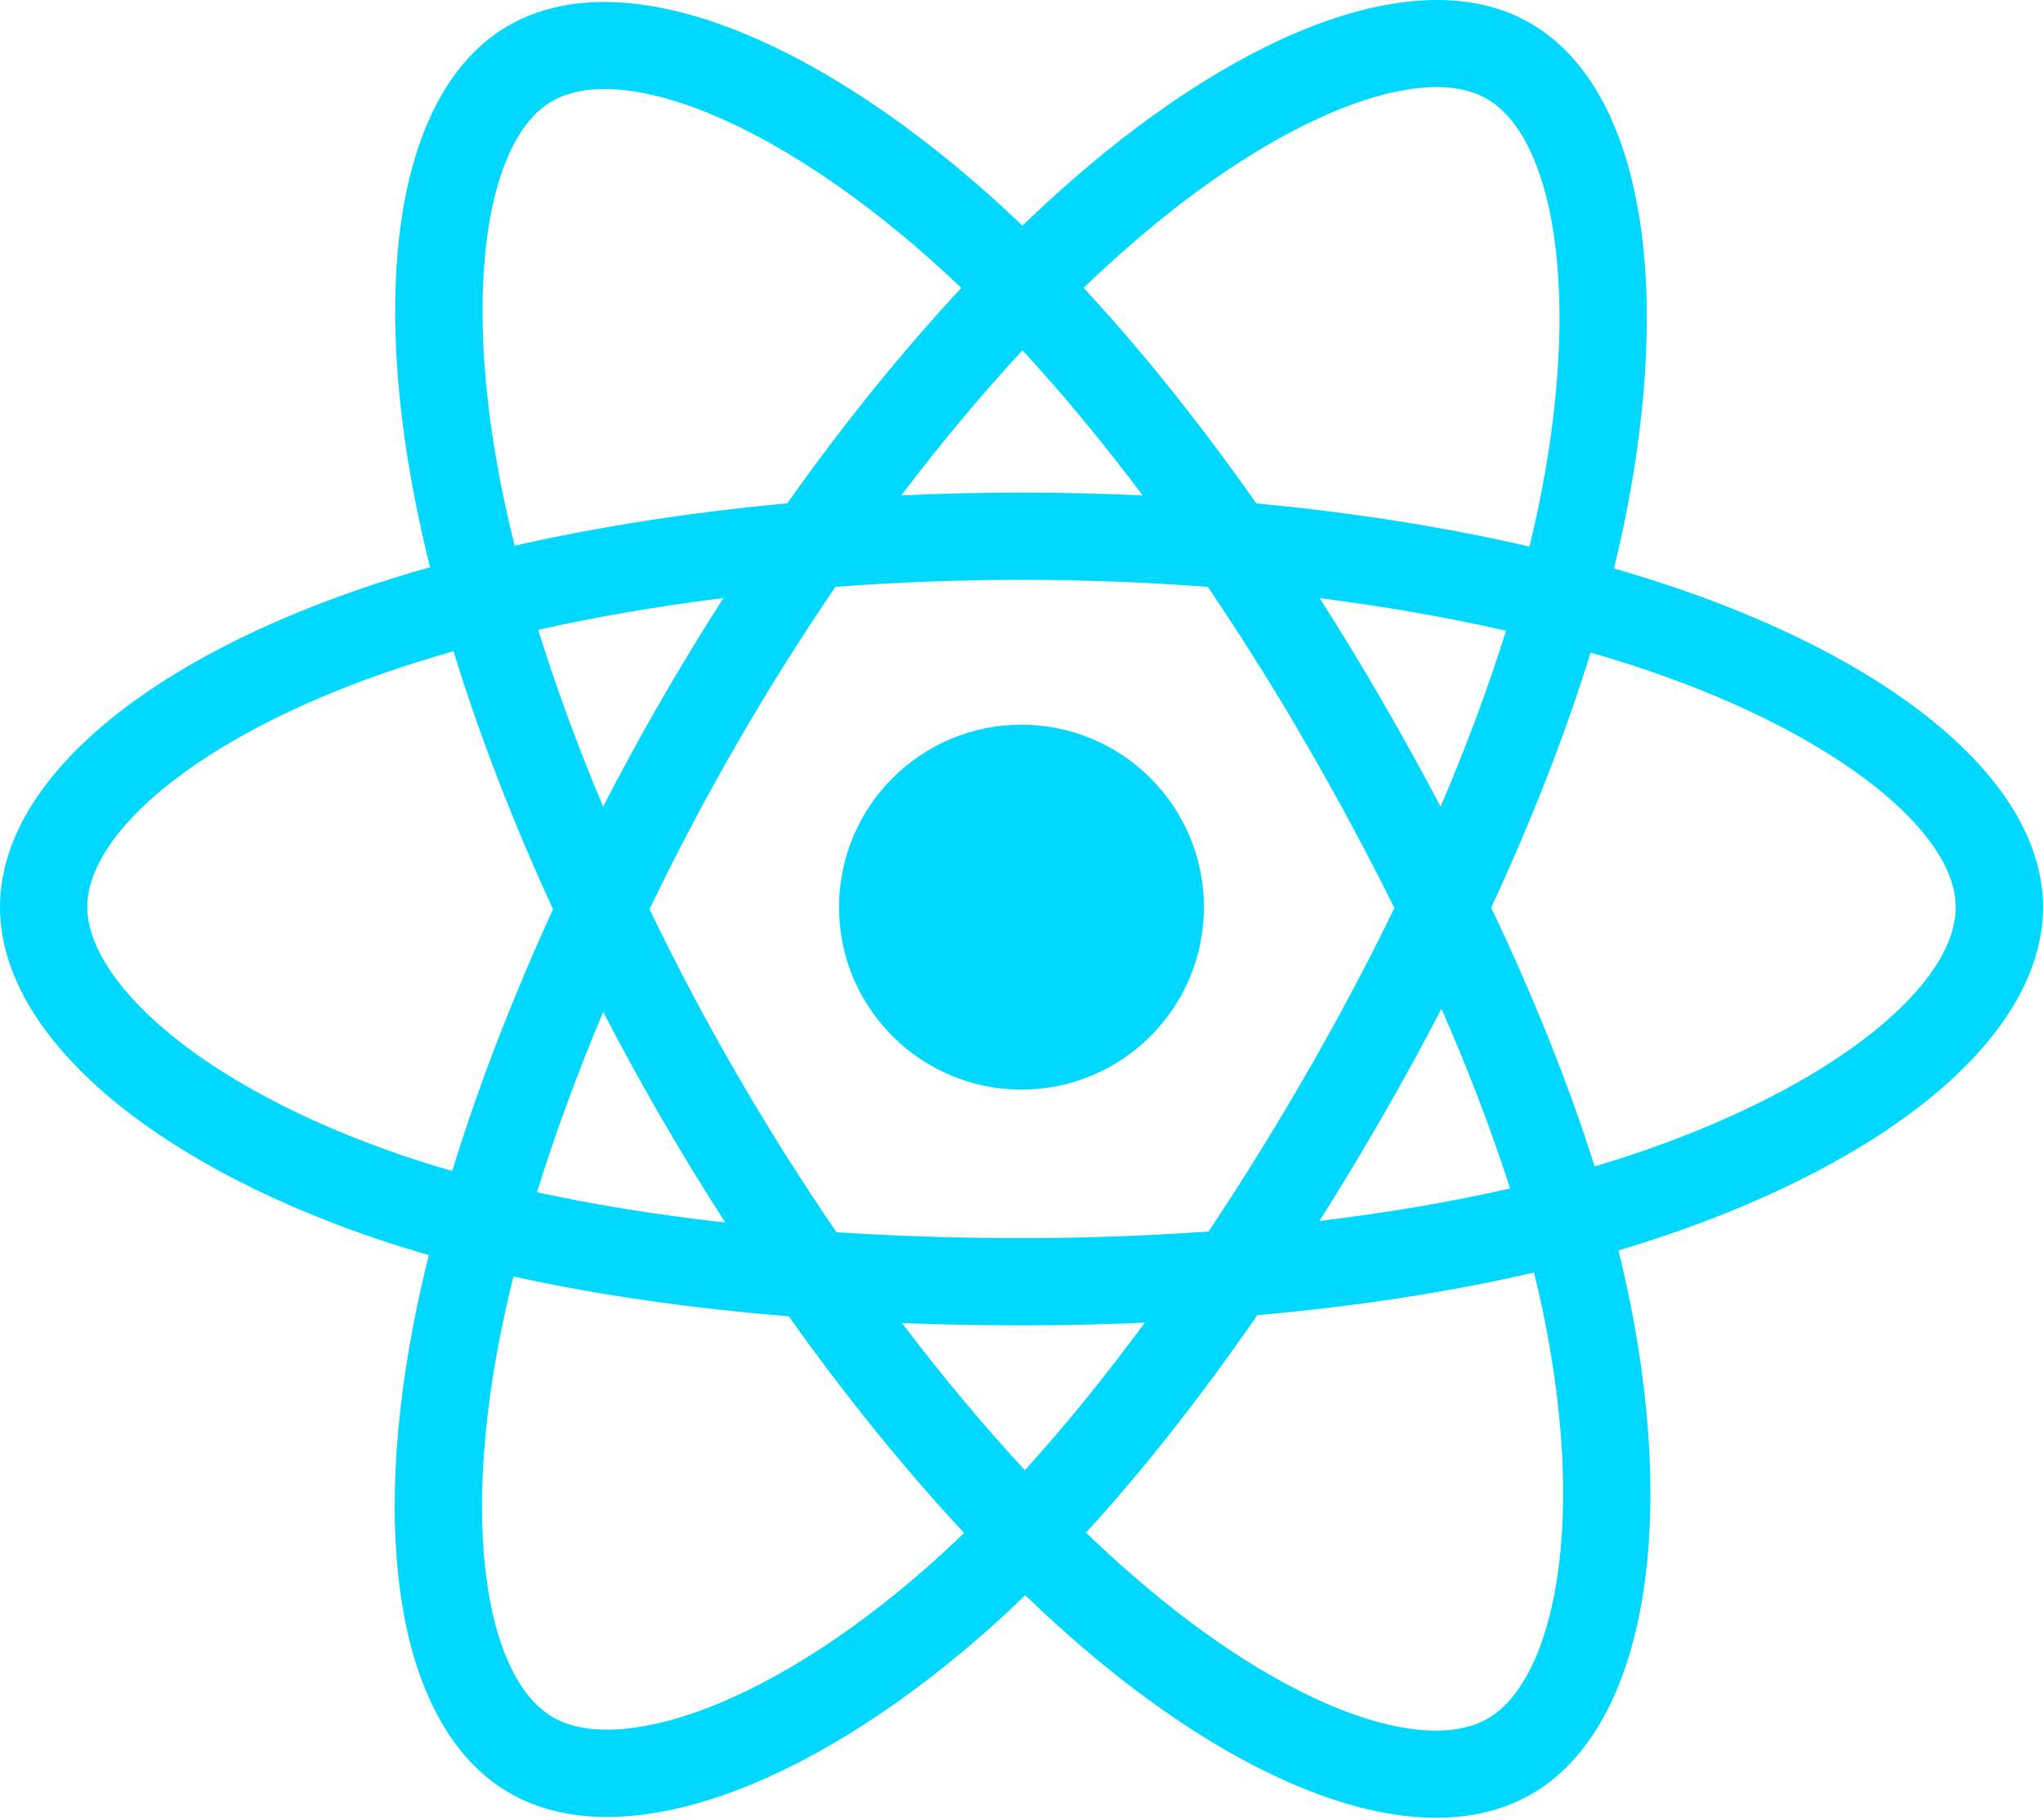
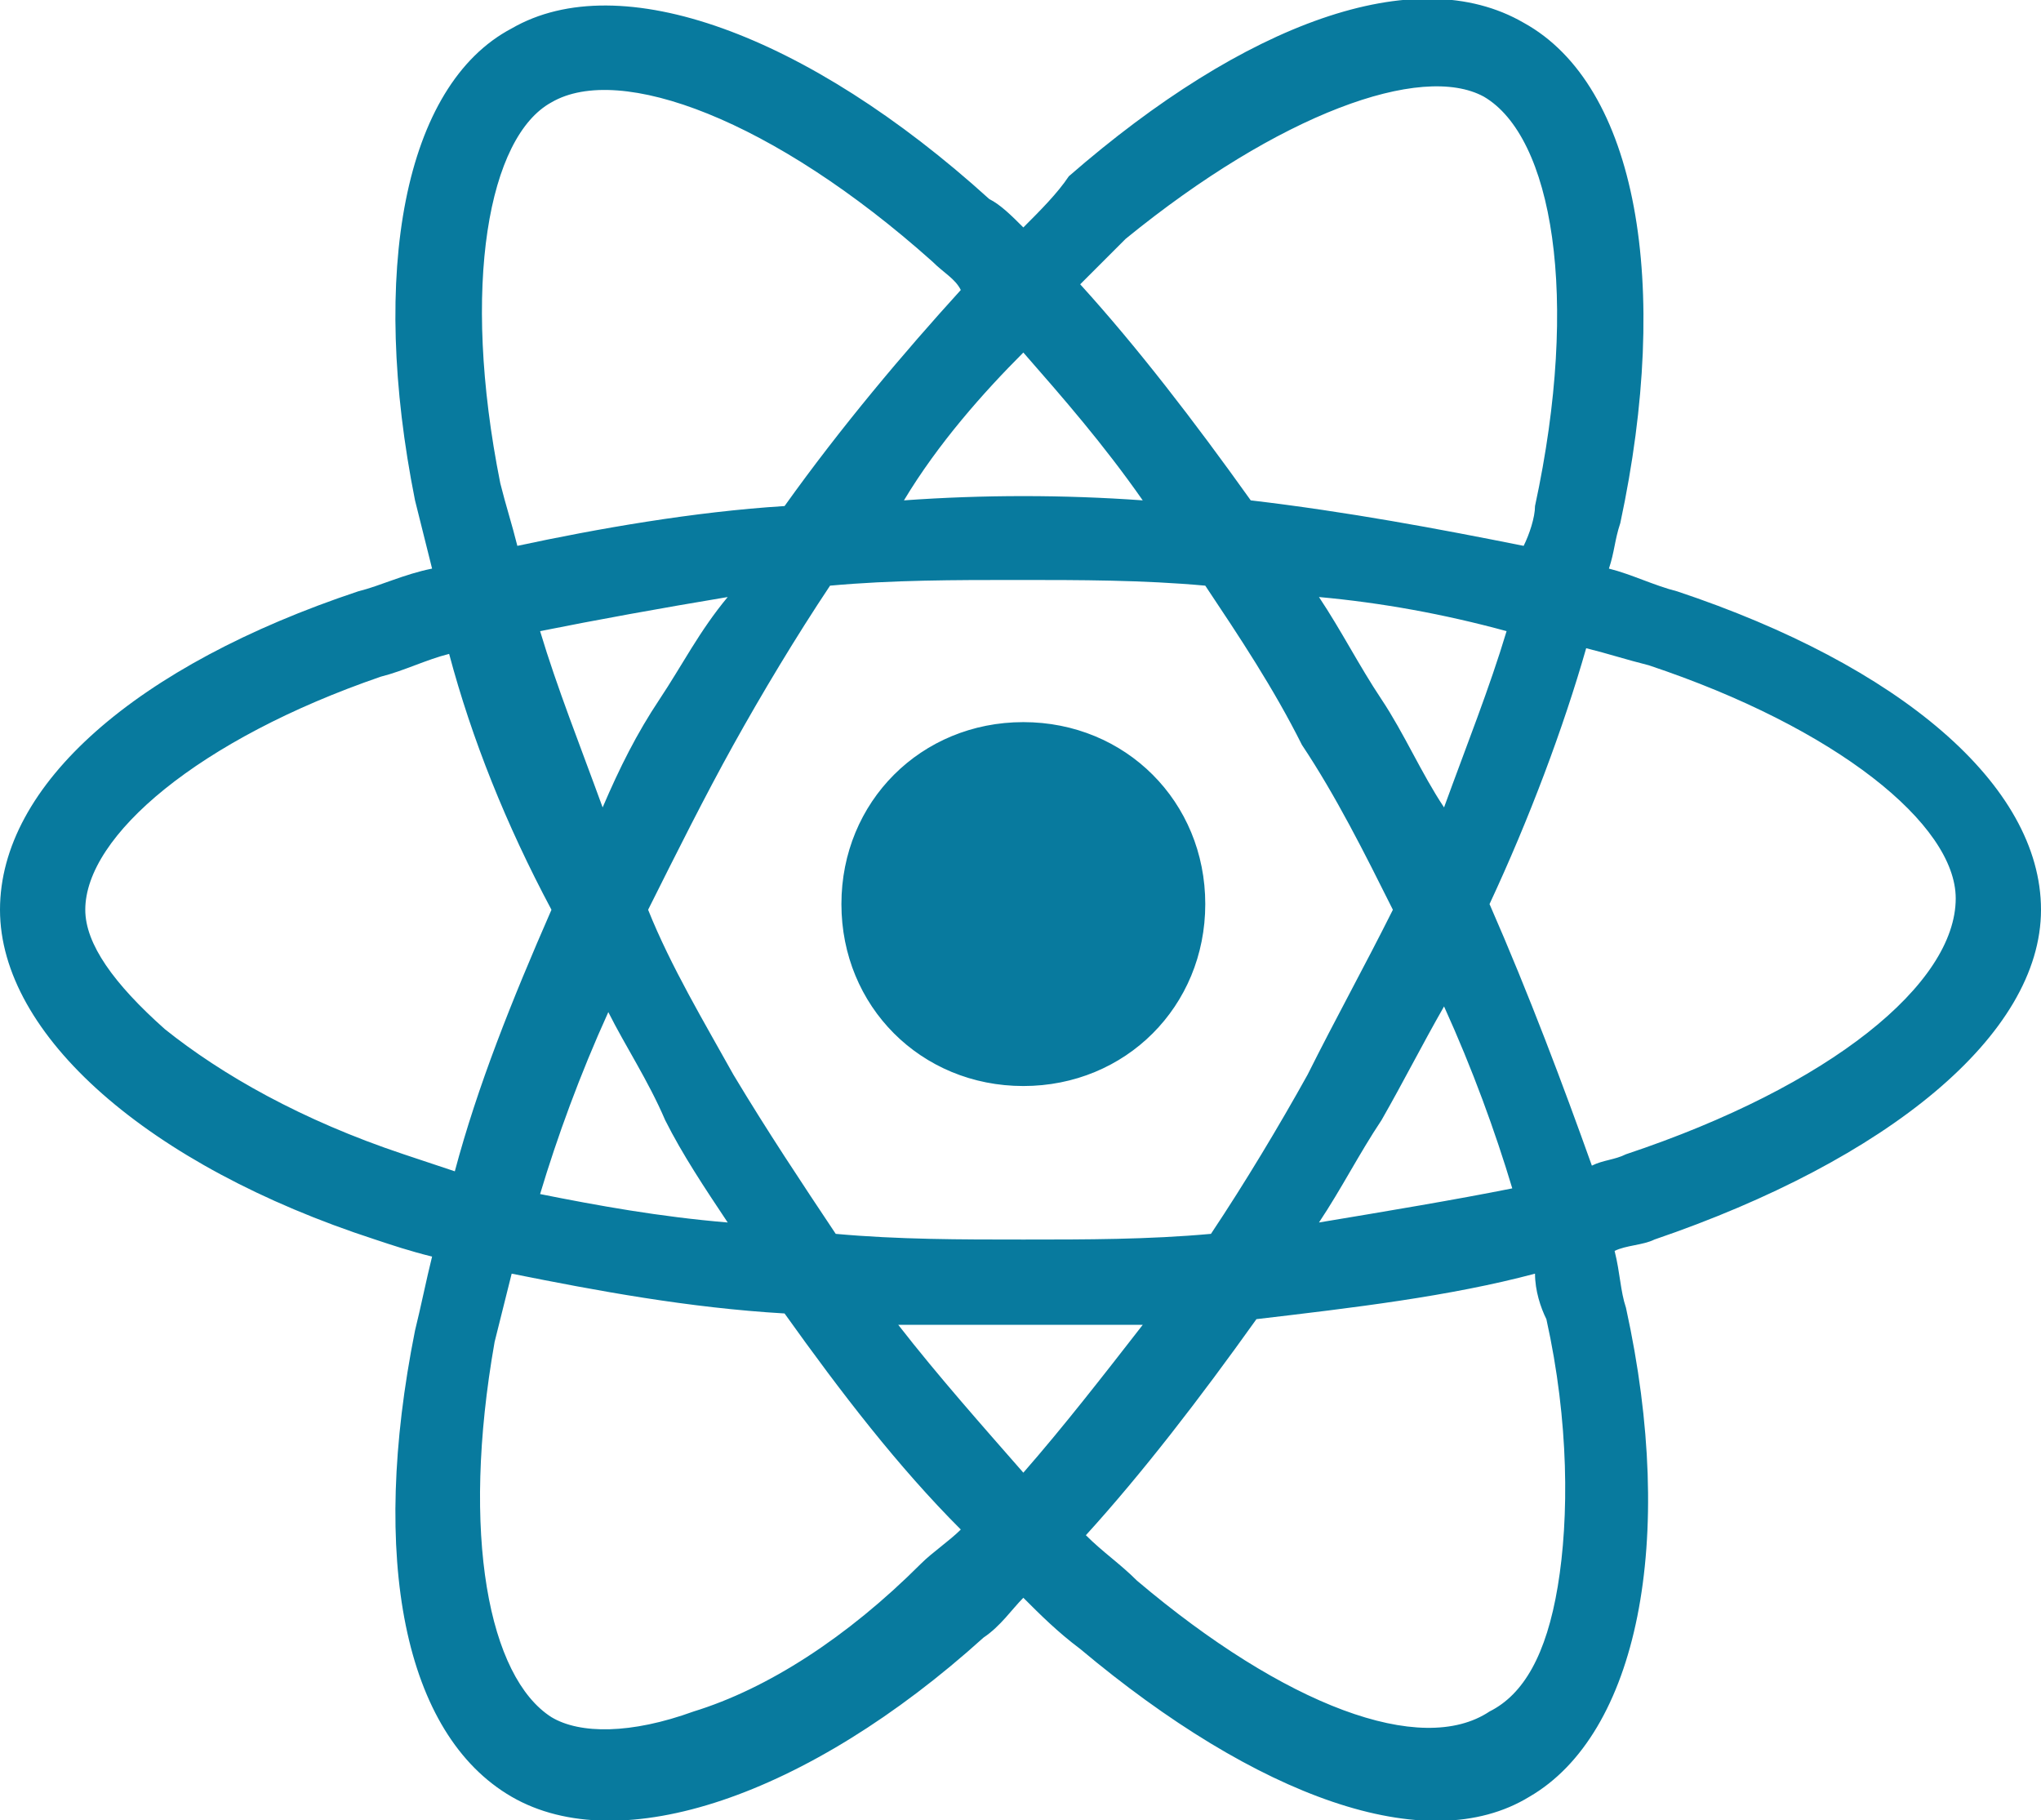
- <svg xmlns="http://www.w3.org/2000/svg" aria-hidden="true" role="img" class="iconify iconify--logos" width="35.93" height="32" preserveAspectRatio="xMidYMid meet" viewBox="0 0 256 228">
-   <path fill="#00D8FF" d="M210.483 73.824a171.49 171.49 0 0 0-8.24-2.597c.465-1.9.893-3.777 1.273-5.621c6.238-30.281 2.16-54.676-11.769-62.708c-13.355-7.7-35.196.329-57.254 19.526a171.23 171.23 0 0 0-6.375 5.848a155.866 155.866 0 0 0-4.241-3.917C100.759 3.829 77.587-4.822 63.673 3.233C50.33 10.957 46.379 33.89 51.995 62.588a170.974 170.974 0 0 0 1.892 8.48c-3.28.932-6.445 1.924-9.474 2.98C17.309 83.498 0 98.307 0 113.668c0 15.865 18.582 31.778 46.812 41.427a145.52 145.52 0 0 0 6.921 2.165a167.467 167.467 0 0 0-2.01 9.138c-5.354 28.2-1.173 50.591 12.134 58.266c13.744 7.926 36.812-.22 59.273-19.855a145.567 145.567 0 0 0 5.342-4.923a168.064 168.064 0 0 0 6.92 6.314c21.758 18.722 43.246 26.282 56.54 18.586c13.731-7.949 18.194-32.003 12.4-61.268a145.016 145.016 0 0 0-1.535-6.842c1.62-.48 3.21-.974 4.76-1.488c29.348-9.723 48.443-25.443 48.443-41.52c0-15.417-17.868-30.326-45.517-39.844Zm-6.365 70.984c-1.4.463-2.836.91-4.3 1.345c-3.24-10.257-7.612-21.163-12.963-32.432c5.106-11 9.31-21.767 12.459-31.957c2.619.758 5.16 1.557 7.61 2.4c23.69 8.156 38.14 20.213 38.14 29.504c0 9.896-15.606 22.743-40.946 31.14Zm-10.514 20.834c2.562 12.94 2.927 24.64 1.23 33.787c-1.524 8.219-4.59 13.698-8.382 15.893c-8.067 4.67-25.32-1.4-43.927-17.412a156.726 156.726 0 0 1-6.437-5.87c7.214-7.889 14.423-17.06 21.459-27.246c12.376-1.098 24.068-2.894 34.671-5.345a134.17 134.17 0 0 1 1.386 6.193ZM87.276 214.515c-7.882 2.783-14.16 2.863-17.955.675c-8.075-4.657-11.432-22.636-6.853-46.752a156.923 156.923 0 0 1 1.869-8.499c10.486 2.32 22.093 3.988 34.498 4.994c7.084 9.967 14.501 19.128 21.976 27.15a134.668 134.668 0 0 1-4.877 4.492c-9.933 8.682-19.886 14.842-28.658 17.94ZM50.35 144.747c-12.483-4.267-22.792-9.812-29.858-15.863c-6.35-5.437-9.555-10.836-9.555-15.216c0-9.322 13.897-21.212 37.076-29.293c2.813-.98 5.757-1.905 8.812-2.773c3.204 10.42 7.406 21.315 12.477 32.332c-5.137 11.18-9.399 22.249-12.634 32.792a134.718 134.718 0 0 1-6.318-1.979Zm12.378-84.26c-4.811-24.587-1.616-43.134 6.425-47.789c8.564-4.958 27.502 2.111 47.463 19.835a144.318 144.318 0 0 1 3.841 3.545c-7.438 7.987-14.787 17.08-21.808 26.988c-12.04 1.116-23.565 2.908-34.161 5.309a160.342 160.342 0 0 1-1.76-7.887Zm110.427 27.268a347.8 347.8 0 0 0-7.785-12.803c8.168 1.033 15.994 2.404 23.343 4.08c-2.206 7.072-4.956 14.465-8.193 22.045a381.151 381.151 0 0 0-7.365-13.322Zm-45.032-43.861c5.044 5.465 10.096 11.566 15.065 18.186a322.04 322.04 0 0 0-30.257-.006c4.974-6.559 10.069-12.652 15.192-18.18ZM82.802 87.83a323.167 323.167 0 0 0-7.227 13.238c-3.184-7.553-5.909-14.98-8.134-22.152c7.304-1.634 15.093-2.97 23.209-3.984a321.524 321.524 0 0 0-7.848 12.897Zm8.081 65.352c-8.385-.936-16.291-2.203-23.593-3.793c2.26-7.3 5.045-14.885 8.298-22.6a321.187 321.187 0 0 0 7.257 13.246c2.594 4.48 5.28 8.868 8.038 13.147Zm37.542 31.03c-5.184-5.592-10.354-11.779-15.403-18.433c4.902.192 9.899.29 14.978.29c5.218 0 10.376-.117 15.453-.343c-4.985 6.774-10.018 12.97-15.028 18.486Zm52.198-57.817c3.422 7.8 6.306 15.345 8.596 22.52c-7.422 1.694-15.436 3.058-23.88 4.071a382.417 382.417 0 0 0 7.859-13.026a347.403 347.403 0 0 0 7.425-13.565Zm-16.898 8.101a358.557 358.557 0 0 1-12.281 19.815a329.4 329.4 0 0 1-23.444.823c-7.967 0-15.716-.248-23.178-.732a310.202 310.202 0 0 1-12.513-19.846h.001a307.41 307.41 0 0 1-10.923-20.627a310.278 310.278 0 0 1 10.89-20.637l-.001.001a307.318 307.318 0 0 1 12.413-19.761c7.613-.576 15.42-.876 23.31-.876H128c7.926 0 15.743.303 23.354.883a329.357 329.357 0 0 1 12.335 19.695a358.489 358.489 0 0 1 11.036 20.54a329.472 329.472 0 0 1-11 20.722Zm22.56-122.124c8.572 4.944 11.906 24.881 6.52 51.026c-.344 1.668-.73 3.367-1.15 5.09c-10.622-2.452-22.155-4.275-34.23-5.408c-7.034-10.017-14.323-19.124-21.64-27.008a160.789 160.789 0 0 1 5.888-5.4c18.9-16.447 36.564-22.941 44.612-18.3ZM128 90.808c12.625 0 22.86 10.235 22.86 22.86s-10.235 22.86-22.86 22.86s-22.86-10.235-22.86-22.86s10.235-22.86 22.86-22.86Z" />
+ <svg xmlns="http://www.w3.org/2000/svg" version="1.1" id="Capa_1" x="0px" y="0px" viewBox="0 0 35.9 32" style="enable-background:new 0 0 35.9 32;" xml:space="preserve">
+   <style type="text/css">
+ 	.st0{fill:#087A9E;}
+ </style>
+   <path class="st0" d="M29.5,10.4c-0.4-0.1-0.8-0.3-1.2-0.4c0.1-0.3,0.1-0.5,0.2-0.8c0.9-4.2,0.3-7.7-1.7-8.8c-1.9-1.1-4.9,0-8,2.7  C18.6,3.4,18.3,3.7,18,4c-0.2-0.2-0.4-0.4-0.6-0.5c-3.2-2.9-6.5-4.1-8.4-3c-1.9,1-2.5,4.3-1.7,8.3C7.4,9.2,7.5,9.6,7.6,10  c-0.5,0.1-0.9,0.3-1.3,0.4C2.4,11.7,0,13.8,0,16s2.6,4.5,6.6,5.8c0.3,0.1,0.6,0.2,1,0.3c-0.1,0.4-0.2,0.9-0.3,1.3  c-0.8,4-0.2,7.1,1.7,8.2c1.9,1.1,5.2,0,8.3-2.8c0.3-0.2,0.5-0.5,0.7-0.7c0.3,0.3,0.6,0.6,1,0.9c3.1,2.6,6.1,3.7,7.9,2.6  c1.9-1.1,2.6-4.5,1.7-8.6c-0.1-0.3-0.1-0.6-0.2-1c0.2-0.1,0.5-0.1,0.7-0.2c4.1-1.4,6.8-3.6,6.8-5.8C35.9,13.8,33.4,11.7,29.5,10.4z   M28.6,20.3c-0.2,0.1-0.4,0.1-0.6,0.2c-0.5-1.4-1.1-3-1.8-4.6c0.7-1.5,1.3-3.1,1.7-4.5c0.4,0.1,0.7,0.2,1.1,0.3  c3.3,1.1,5.4,2.8,5.4,4.1C34.4,17.3,32.2,19.1,28.6,20.3z M27.2,23.2c0.4,1.8,0.4,3.5,0.2,4.7c-0.2,1.2-0.6,1.9-1.2,2.2  C25,30.9,22.6,30,20,27.8c-0.3-0.3-0.6-0.5-0.9-0.8c1-1.1,2-2.4,3-3.8c1.7-0.2,3.4-0.4,4.9-0.8C27,22.7,27.1,23,27.2,23.2z   M12.2,30.1c-1.1,0.4-2,0.4-2.5,0.1c-1.1-0.7-1.6-3.2-1-6.6c0.1-0.4,0.2-0.8,0.3-1.2c1.5,0.3,3.1,0.6,4.8,0.7c1,1.4,2,2.7,3.1,3.8  c-0.2,0.2-0.5,0.4-0.7,0.6C14.9,28.8,13.5,29.7,12.2,30.1z M7.1,20.3c-1.8-0.6-3.2-1.4-4.2-2.2C2,17.3,1.5,16.6,1.5,16  c0-1.3,2-3,5.2-4.1c0.4-0.1,0.8-0.3,1.2-0.4c0.4,1.5,1,3,1.8,4.5C9,17.6,8.4,19.1,8,20.6C7.7,20.5,7.4,20.4,7.1,20.3z M8.8,8.5  C8.1,5,8.6,2.4,9.7,1.8c1.2-0.7,3.9,0.3,6.7,2.8c0.2,0.2,0.4,0.3,0.5,0.5c-1,1.1-2.1,2.4-3.1,3.8C12.2,9,10.5,9.3,9.1,9.6  C9,9.2,8.9,8.9,8.8,8.5L8.8,8.5z M24.3,12.3c-0.4-0.6-0.7-1.2-1.1-1.8c1.1,0.1,2.2,0.3,3.3,0.6c-0.3,1-0.7,2-1.1,3.1  C25,13.6,24.7,12.9,24.3,12.3z M18,6.2c0.7,0.8,1.4,1.6,2.1,2.6c-1.4-0.1-2.8-0.1-4.2,0C16.5,7.8,17.3,6.9,18,6.2z M11.6,12.3  c-0.4,0.6-0.7,1.2-1,1.9c-0.4-1.1-0.8-2.1-1.1-3.1c1-0.2,2.1-0.4,3.3-0.6C12.3,11.1,12,11.7,11.6,12.3L11.6,12.3z M12.8,21.5  c-1.2-0.1-2.3-0.3-3.3-0.5c0.3-1,0.7-2.1,1.2-3.2c0.3,0.6,0.7,1.2,1,1.9C12,20.3,12.4,20.9,12.8,21.5z M18,25.9  c-0.7-0.8-1.5-1.7-2.2-2.6c0.7,0,1.4,0,2.1,0c0.7,0,1.5,0,2.2,0C19.4,24.2,18.7,25.1,18,25.9z M25.4,17.7c0.5,1.1,0.9,2.2,1.2,3.2  c-1,0.2-2.2,0.4-3.4,0.6c0.4-0.6,0.7-1.2,1.1-1.8C24.7,19,25,18.4,25.4,17.7z M23,18.9c-0.5,0.9-1.1,1.9-1.7,2.8  c-1.1,0.1-2.2,0.1-3.3,0.1c-1.1,0-2.2,0-3.3-0.1c-0.6-0.9-1.2-1.8-1.8-2.8l0,0C12.4,18,11.8,17,11.4,16c0.5-1,1-2,1.5-2.9l0,0  c0.5-0.9,1.1-1.9,1.7-2.8c1.1-0.1,2.2-0.1,3.3-0.1l0,0c1.1,0,2.2,0,3.3,0.1c0.6,0.9,1.2,1.8,1.7,2.8C23.5,14,24,15,24.5,16  C24,17,23.5,17.9,23,18.9z M26.1,1.7c1.2,0.7,1.7,3.5,0.9,7.2c0,0.2-0.1,0.5-0.2,0.7C25.3,9.3,23.7,9,22,8.8c-1-1.4-2-2.7-3-3.8  c0.3-0.3,0.5-0.5,0.8-0.8C22.5,2,25,1.1,26.1,1.7z M18,12.7c1.8,0,3.2,1.4,3.2,3.2s-1.4,3.2-3.2,3.2s-3.2-1.4-3.2-3.2  S16.2,12.7,18,12.7z" />
</svg>
